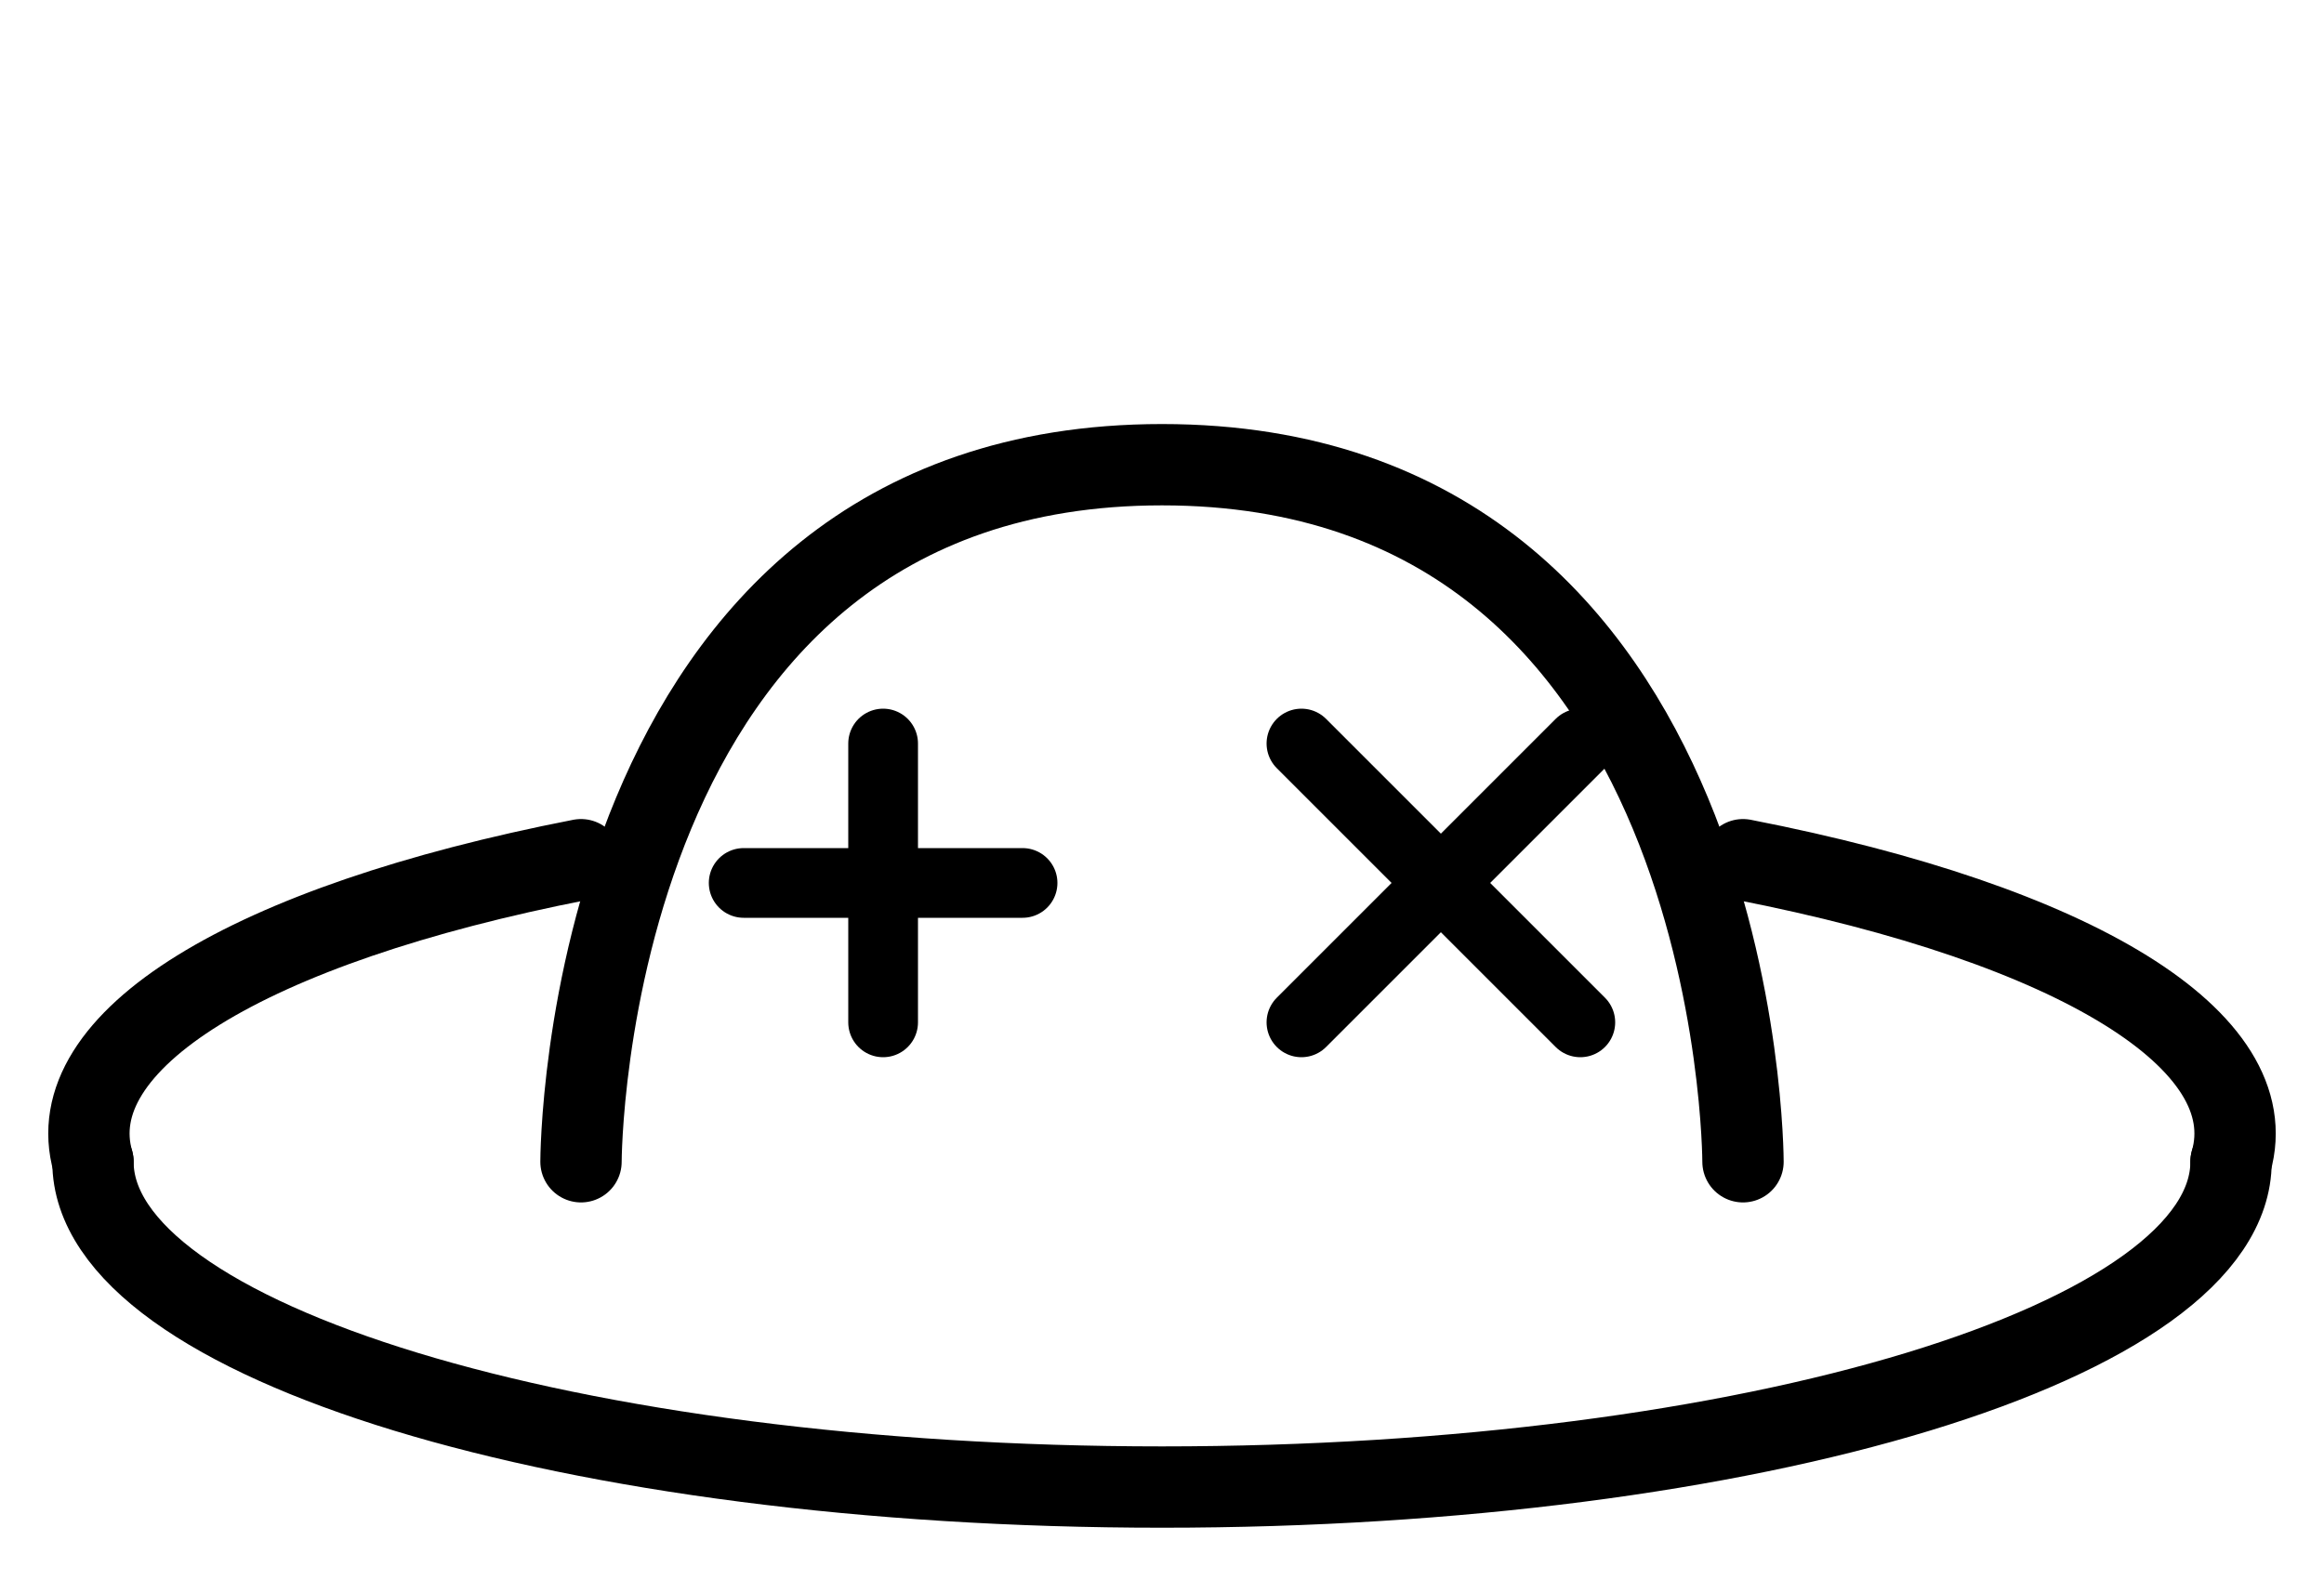
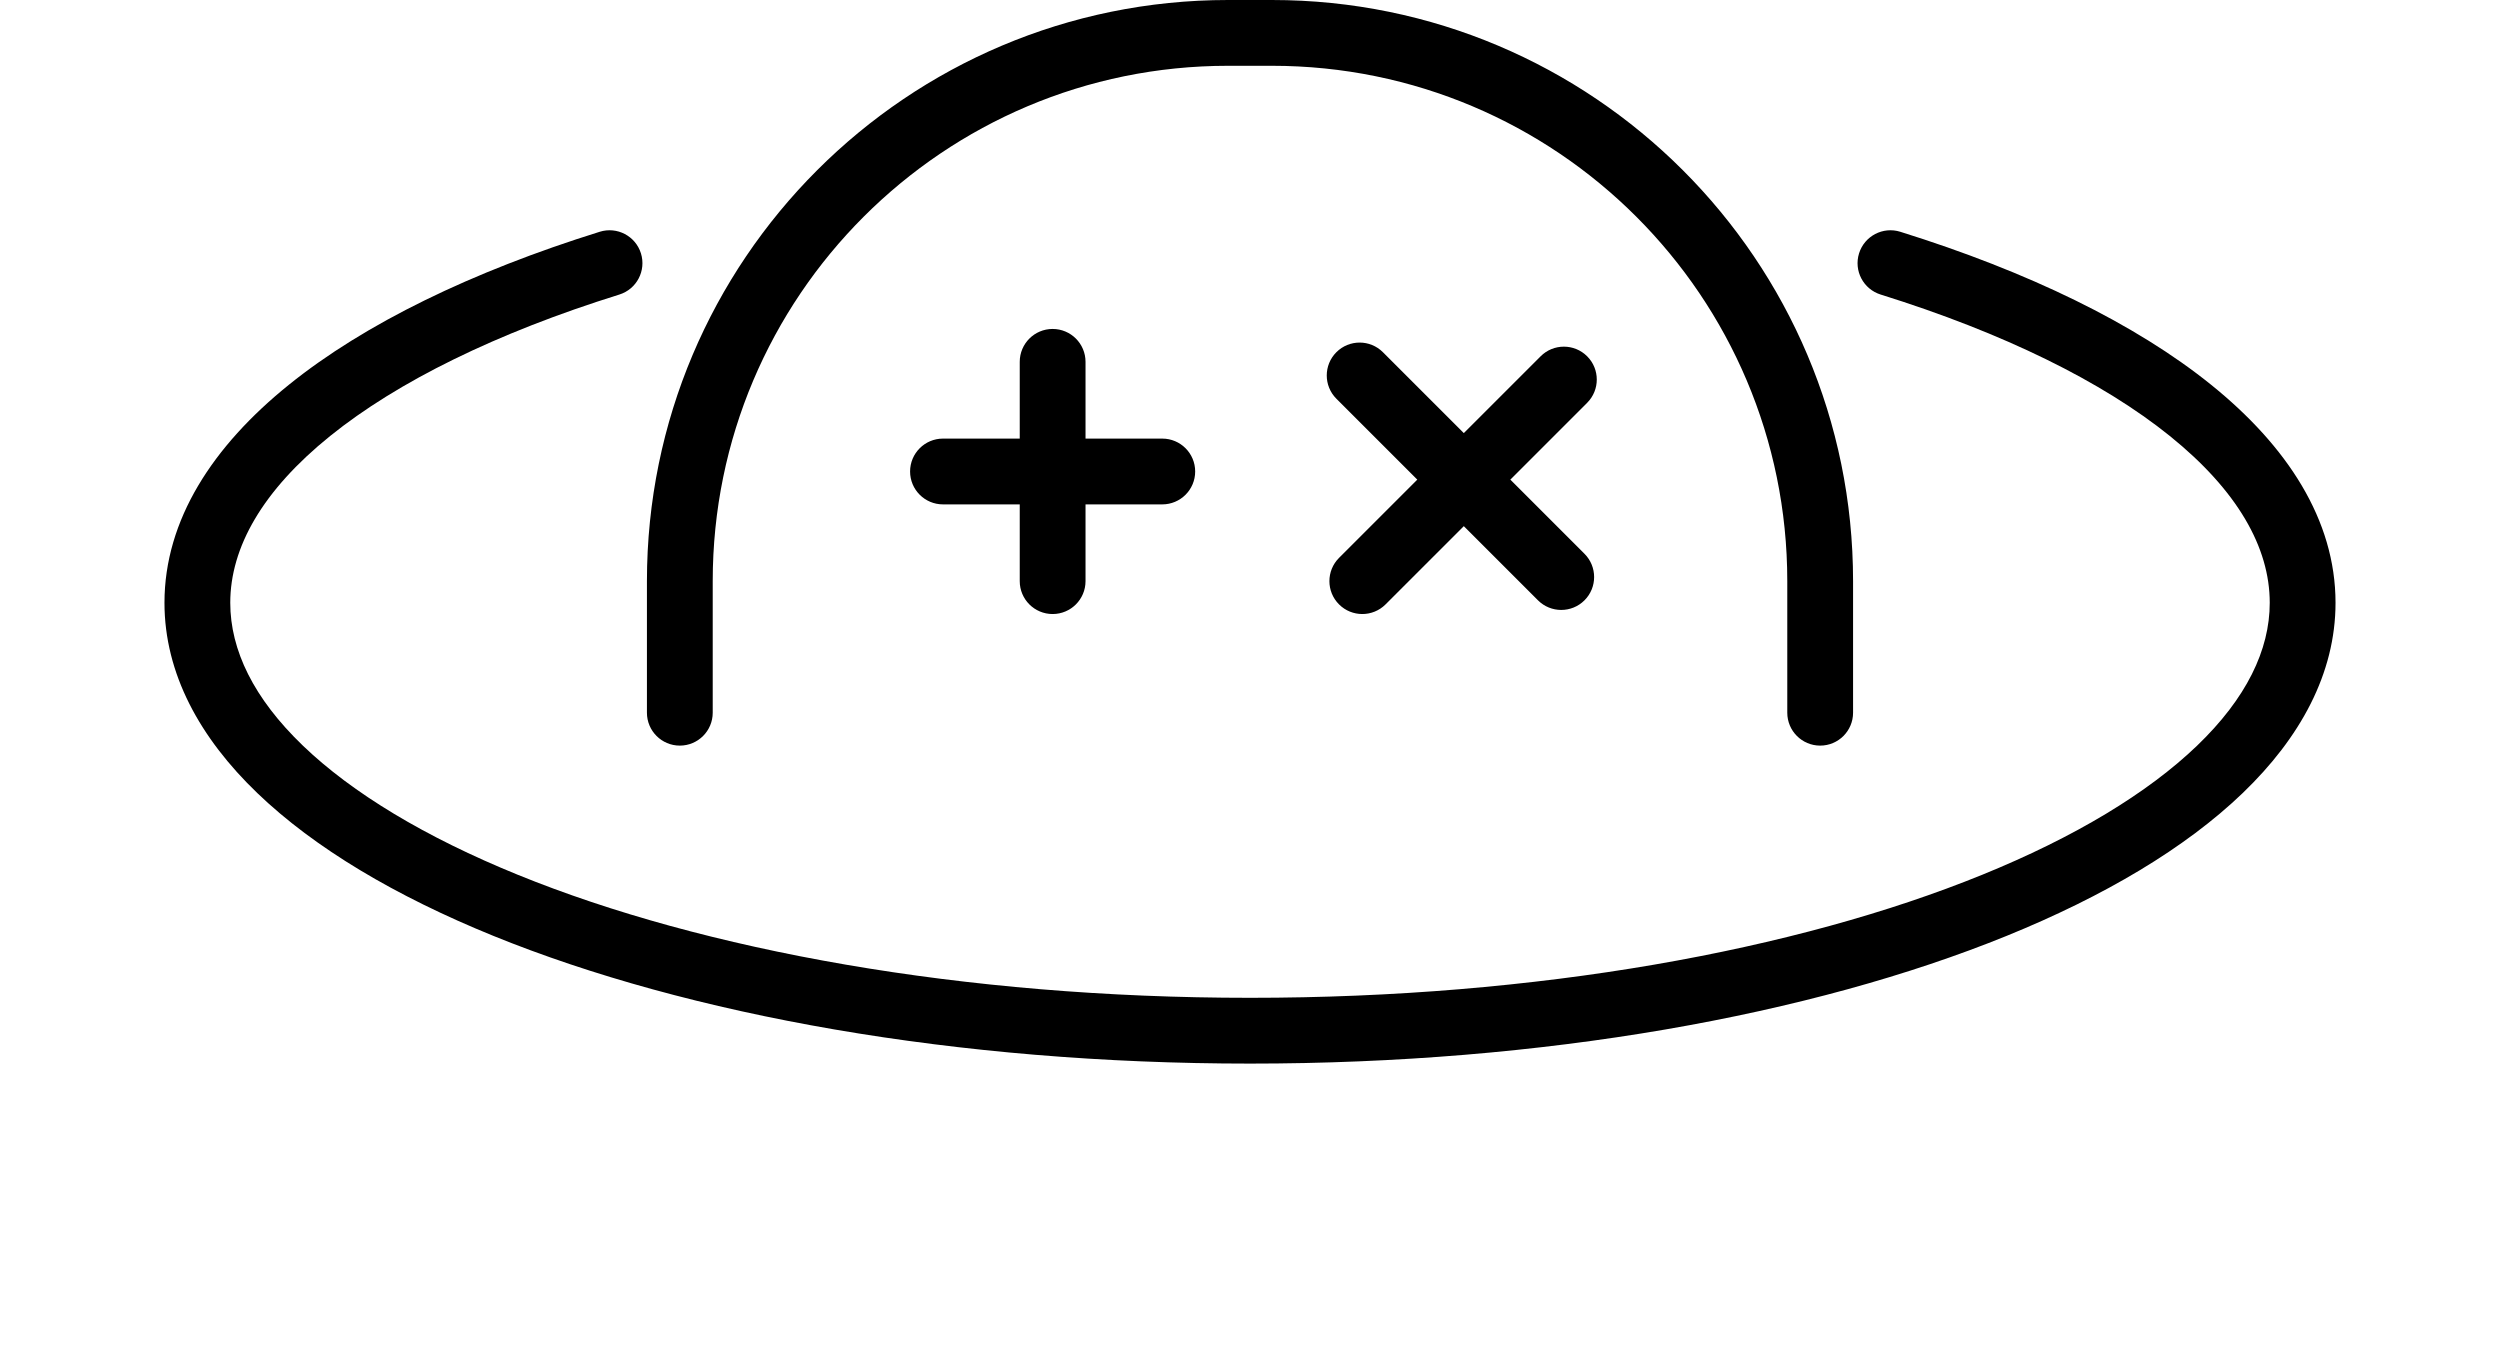
- <svg xmlns="http://www.w3.org/2000/svg" width="100" height="68" viewBox="0 0 100 68" fill="none">
-   <path d="M4 50 A46 14 0 0 1 25 37" stroke="currentColor" stroke-width="3.5" fill="none" stroke-linecap="round" />
-   <path d="M75 37 A46 14 0 0 1 96 50" stroke="currentColor" stroke-width="3.5" fill="none" stroke-linecap="round" />
-   <path d="M4 50 A46 14 0 0 0 96 50" stroke="currentColor" stroke-width="3.5" fill="none" stroke-linecap="round" />
-   <path d="M25 50 C25 50 25 20 50 20 C75 20 75 50 75 50" stroke="currentColor" stroke-width="3.5" fill="none" stroke-linecap="round" />
-   <g stroke="currentColor" stroke-width="3" stroke-linecap="round">
-     <line x1="38" y1="32" x2="38" y2="44" />
-     <line x1="32" y1="38" x2="44" y2="38" />
-   </g>
-   <g stroke="currentColor" stroke-width="3" stroke-linecap="round">
-     <line x1="56" y1="32" x2="68" y2="44" />
-     <line x1="68" y1="32" x2="56" y2="44" />
-   </g>
+ <svg xmlns="http://www.w3.org/2000/svg" width="228" height="125" viewBox="0 0 228 125" fill="none">
+   <path d="M163 65V53C163 27.043 141.957 6 116 6H112C86.043 6 65 27.043 65 53V65C65 66.657 63.657 68 62 68C60.343 68 59 66.657 59 65V53C59 23.729 82.729 2.06163e-06 112 0H116C145.271 4.1238e-06 169 23.729 169 53V65C169 66.657 167.657 68 166 68C164.343 68 163 66.657 163 65Z" fill="currentColor" />
+   <path d="M15 54.974C15 47.402 19.426 40.671 26.341 35.095C33.275 29.503 43.056 24.77 54.696 21.137C56.278 20.643 57.961 21.525 58.454 23.106C58.947 24.688 58.066 26.369 56.484 26.863C45.269 30.364 36.254 34.808 30.107 39.765C23.941 44.737 21 49.926 21 54.974C21 59.29 23.139 63.692 27.623 68.002C32.115 72.319 38.773 76.345 47.247 79.79C64.18 86.674 87.779 91 114 91C140.221 91 163.82 86.674 180.753 79.79C189.227 76.345 195.885 72.319 200.377 68.002C204.861 63.692 207 59.29 207 54.974C207 49.926 204.059 44.737 197.893 39.765C191.746 34.808 182.731 30.364 171.516 26.863C169.934 26.369 169.052 24.688 169.546 23.106C170.04 21.525 171.722 20.643 173.304 21.137C184.944 24.77 194.725 29.503 201.659 35.095C208.574 40.671 213 47.402 213 54.974C213 61.434 209.767 67.299 204.535 72.327C199.312 77.348 191.91 81.731 183.012 85.349C165.199 92.59 140.799 97 114 97C87.201 97 62.801 92.59 44.988 85.349C36.09 81.731 28.689 77.348 23.465 72.327C18.233 67.299 15 61.434 15 54.974Z" fill="currentColor" />
+   <path d="M96 30C97.657 30 99 31.343 99 33V40H106C107.657 40 109 41.343 109 43C109 44.657 107.657 46 106 46H99V53C99 54.657 97.657 56 96 56C94.343 56 93 54.657 93 53V46H86C84.343 46 83 44.657 83 43C83 41.343 84.343 40 86 40H93V33C93 31.343 94.343 30 96 30Z" fill="currentColor" />
+   <path d="M121.879 32.121C123.05 30.95 124.949 30.95 126.121 32.121L133.499 39.499L140.506 32.494C141.677 31.322 143.576 31.323 144.748 32.494C145.919 33.665 145.919 35.565 144.748 36.737L137.742 43.743L144.506 50.506C145.677 51.678 145.677 53.577 144.506 54.748C143.334 55.92 141.435 55.92 140.263 54.748L133.5 47.985L126.363 55.121C125.191 56.293 123.292 56.293 122.121 55.121C120.949 53.95 120.949 52.05 122.121 50.878L129.257 43.742L121.879 36.364C120.707 35.192 120.707 33.293 121.879 32.121Z" fill="currentColor" />
</svg>
